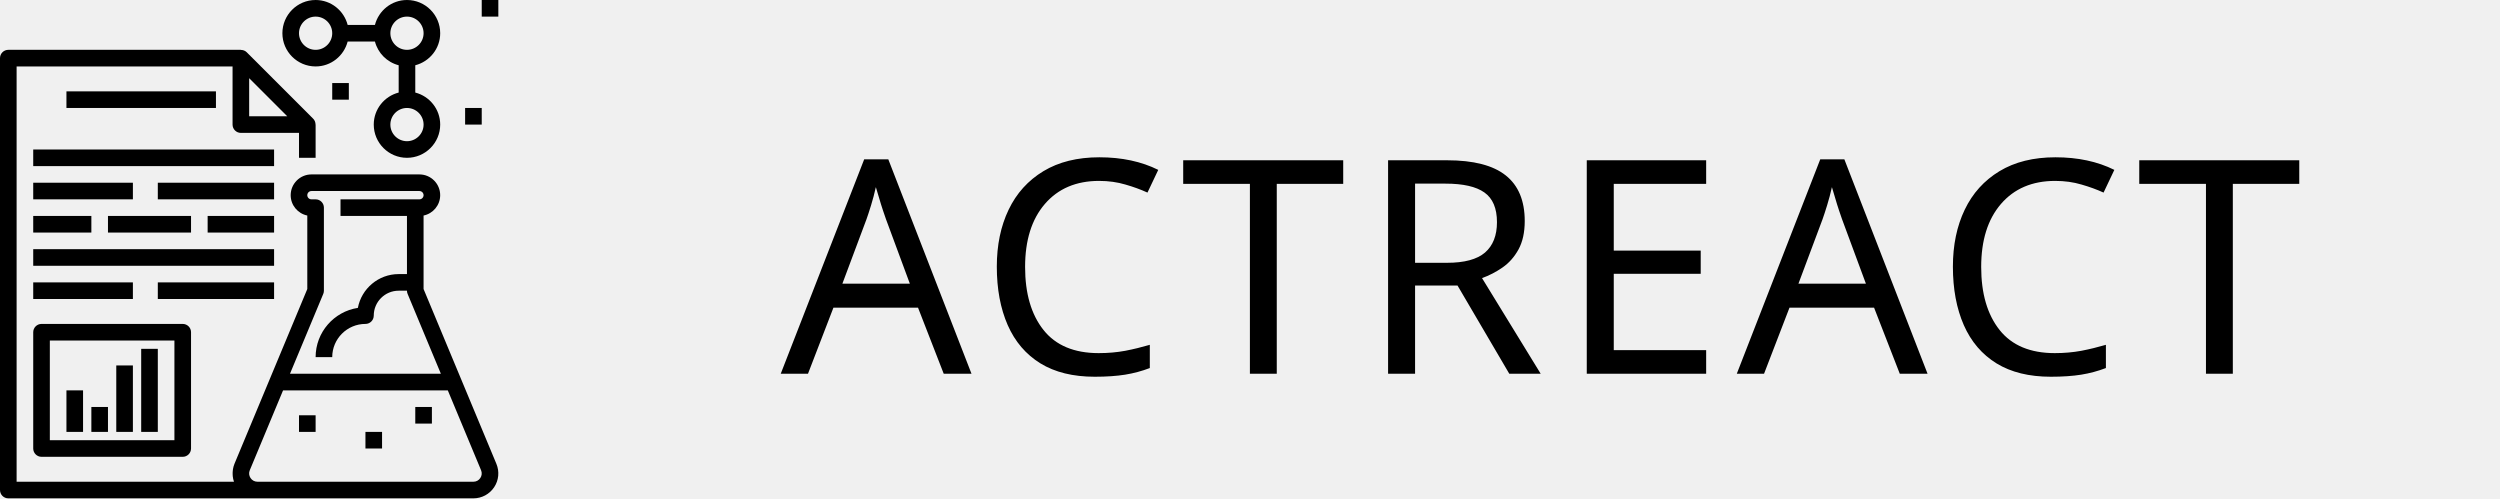
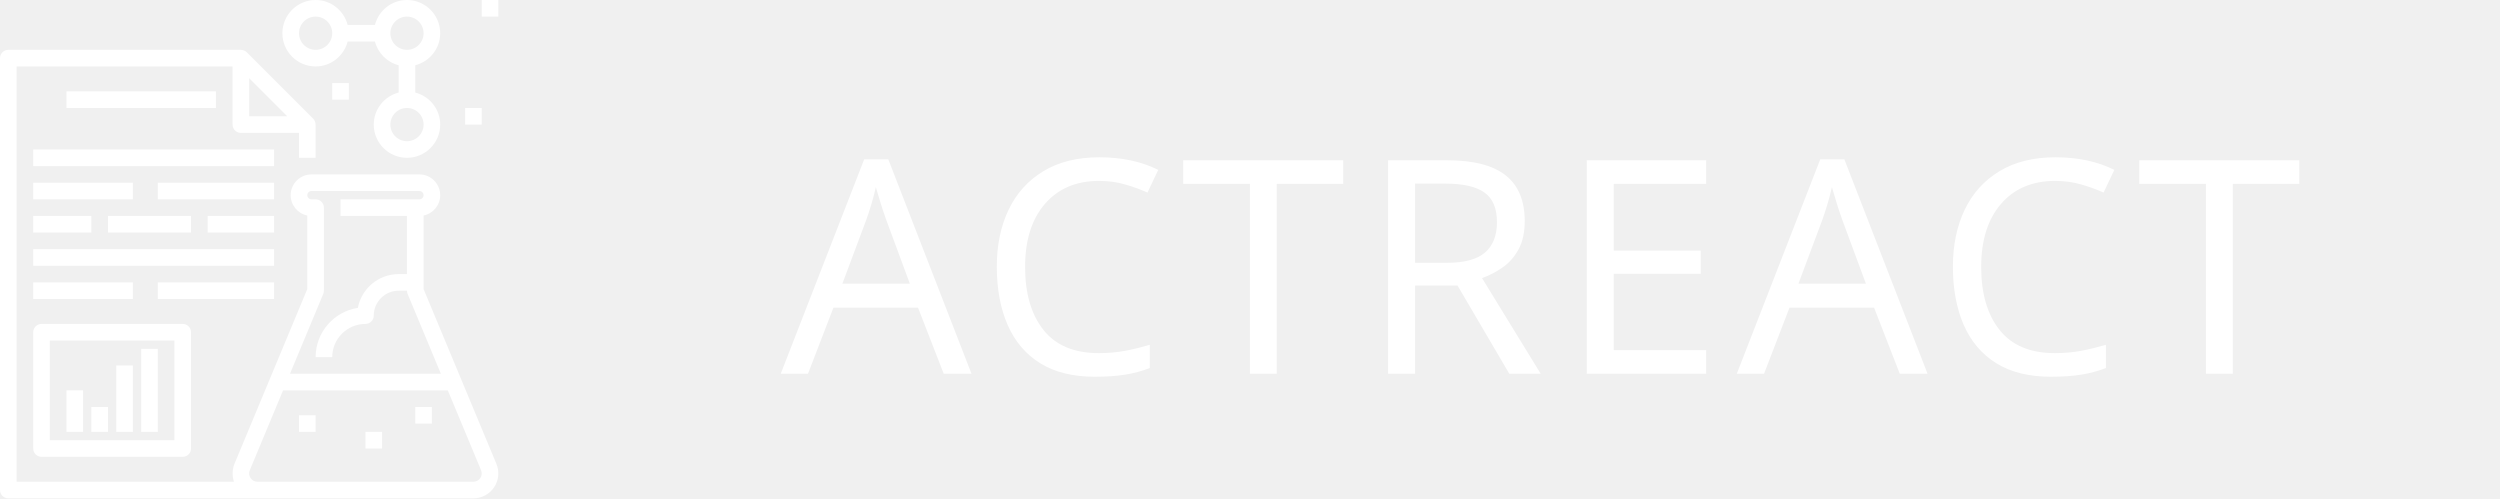
<svg xmlns="http://www.w3.org/2000/svg" width="301px" height="60px" viewBox="0 0 301 60" version="1.1">
  <defs />
  <g id="Page-1" stroke="none" stroke-width="1" fill="none" fill-rule="evenodd">
-     <g id="Group-2" fill="#000000">
+     <g id="Group-2" fill="#fff">
      <g id="Group" fill-rule="nonzero">
        <path d="M1,60 L30.998,60 L56.998,60 C58.003,60 58.936,59.5 59.494,58.665 C60.052,57.829 60.153,56.775 59.766,55.847 L50.998,34.8 L50.998,25.95 C52.138,25.718 52.998,24.708 52.998,23.5 C52.998,22.122 51.877,21 50.498,21 L37.498,21 C36.119,21 34.998,22.122 34.998,23.5 C34.998,24.708 35.858,25.717 36.998,25.95 L36.998,34.8 L28.228,55.846 C28.141,56.055 28.086,56.272 28.049,56.49 C28.038,56.554 28.033,56.617 28.026,56.682 C28.008,56.844 28.004,57.006 28.013,57.168 C28.017,57.233 28.018,57.296 28.026,57.361 C28.052,57.573 28.094,57.782 28.165,57.985 C28.167,57.99 28.167,57.995 28.168,58 L2,58 L2,8 L28,8 L28,15 C28,15.552 28.447,16 29,16 L36,16 L36,19 L38,19 L38,15 L37.991,15 C37.991,14.74 37.898,14.484 37.707,14.293 L29.707,6.293 C29.516,6.101 29.26,6.009 29,6.009 L29,6 L1,6 C0.447,6 0,6.448 0,7 L0,59 C0,59.552 0.447,60 1,60 Z M57.83,57.555 C57.641,57.838 57.338,58 56.998,58 L30.998,58 C30.657,58 30.354,57.838 30.165,57.555 C29.977,57.272 29.943,56.93 30.074,56.616 L34.081,47 L53.915,47 L57.921,56.616 C58.052,56.93 58.019,57.272 57.83,57.555 Z M37.498,23 L50.498,23 C50.773,23 50.998,23.224 50.998,23.5 C50.998,23.776 50.773,24 50.498,24 L49.998,24 L40.998,24 L40.998,26 L48.998,26 L48.998,33 L48,33 C45.561,33 43.524,34.755 43.087,37.069 C40.21,37.51 38,40.002 38,43 L40,43 C40,40.794 41.794,39 44,39 C44.553,39 45,38.552 45,38 C45,36.346 46.346,35 48,35 L48.998,35 C48.998,35.132 49.024,35.263 49.075,35.385 L53.081,45 L34.914,45 L38.921,35.385 C38.972,35.263 38.998,35.132 38.998,35 L38.998,25 C38.998,24.448 38.551,24 37.998,24 L37.498,24 C37.223,24 36.998,23.776 36.998,23.5 C36.998,23.224 37.223,23 37.498,23 Z M30,9.414 L34.586,14 L30,14 L30,9.414 Z" id="Shape" />
        <rect id="Rectangle-path" x="50" y="49" width="2" height="2" />
        <rect id="Rectangle-path" x="44" y="52" width="2" height="2" />
        <rect id="Rectangle-path" x="36" y="50" width="2" height="2" />
        <path d="M53,4 C53,1.794 51.206,0 49,0 C47.141,0 45.589,1.28 45.142,3 L41.858,3 C41.411,1.28 39.859,0 38,0 C35.794,0 34,1.794 34,4 C34,6.206 35.794,8 38,8 C39.859,8 41.411,6.72 41.858,5 L45.142,5 C45.506,6.399 46.601,7.494 48,7.858 L48,11.142 C46.279,11.589 45,13.142 45,15 C45,17.206 46.794,19 49,19 C51.206,19 53,17.206 53,15 C53,13.142 51.721,11.589 50,11.142 L50,7.858 C51.721,7.411 53,5.858 53,4 Z M38,6 C36.897,6 36,5.103 36,4 C36,2.897 36.897,2 38,2 C39.103,2 40,2.897 40,4 C40,5.103 39.103,6 38,6 Z M47,4 C47,2.897 47.897,2 49,2 C50.103,2 51,2.897 51,4 C51,5.103 50.103,6 49,6 C47.897,6 47,5.103 47,4 Z M51,15 C51,16.103 50.103,17 49,17 C47.897,17 47,16.103 47,15 C47,13.897 47.897,13 49,13 C50.103,13 51,13.897 51,15 Z" id="Shape" />
        <rect id="Rectangle-path" x="56" y="13" width="2" height="2" />
        <rect id="Rectangle-path" x="40" y="10" width="2" height="2" />
        <rect id="Rectangle-path" x="58" y="0" width="2" height="2" />
        <rect id="Rectangle-path" x="8" y="11" width="18" height="2" />
        <rect id="Rectangle-path" x="4" y="18" width="29" height="2" />
        <rect id="Rectangle-path" x="4" y="22" width="12" height="2" />
        <rect id="Rectangle-path" x="19" y="22" width="14" height="2" />
        <rect id="Rectangle-path" x="4" y="26" width="7" height="2" />
        <rect id="Rectangle-path" x="13" y="26" width="10" height="2" />
        <rect id="Rectangle-path" x="25" y="26" width="8" height="2" />
        <path d="M4,54 C4,54.552 4.447,55 5,55 L22,55 C22.553,55 23,54.552 23,54 L23,40 C23,39.448 22.553,39 22,39 L5,39 C4.447,39 4,39.448 4,40 L4,54 Z M6,41 L21,41 L21,53 L6,53 L6,41 Z" id="Shape" />
        <rect id="Rectangle-path" x="8" y="47" width="2" height="5" />
        <rect id="Rectangle-path" x="11" y="49" width="2" height="3" />
        <rect id="Rectangle-path" x="14" y="44" width="2" height="8" />
        <rect id="Rectangle-path" x="17" y="42" width="2" height="10" />
        <rect id="Rectangle-path" x="4" y="30" width="29" height="2" />
        <rect id="Rectangle-path" x="4" y="34" width="12" height="2" />
        <rect id="Rectangle-path" x="19" y="34" width="14" height="2" />
      </g>
      <text id="ACTREACT" font-family="Montserrat-SemiBold, Montserrat" font-size="36" font-weight="500" letter-spacing="1.53">
        <tspan x="94" y="45">ACTREACT</tspan>
      </text>
    </g>
  </g>
</svg>
